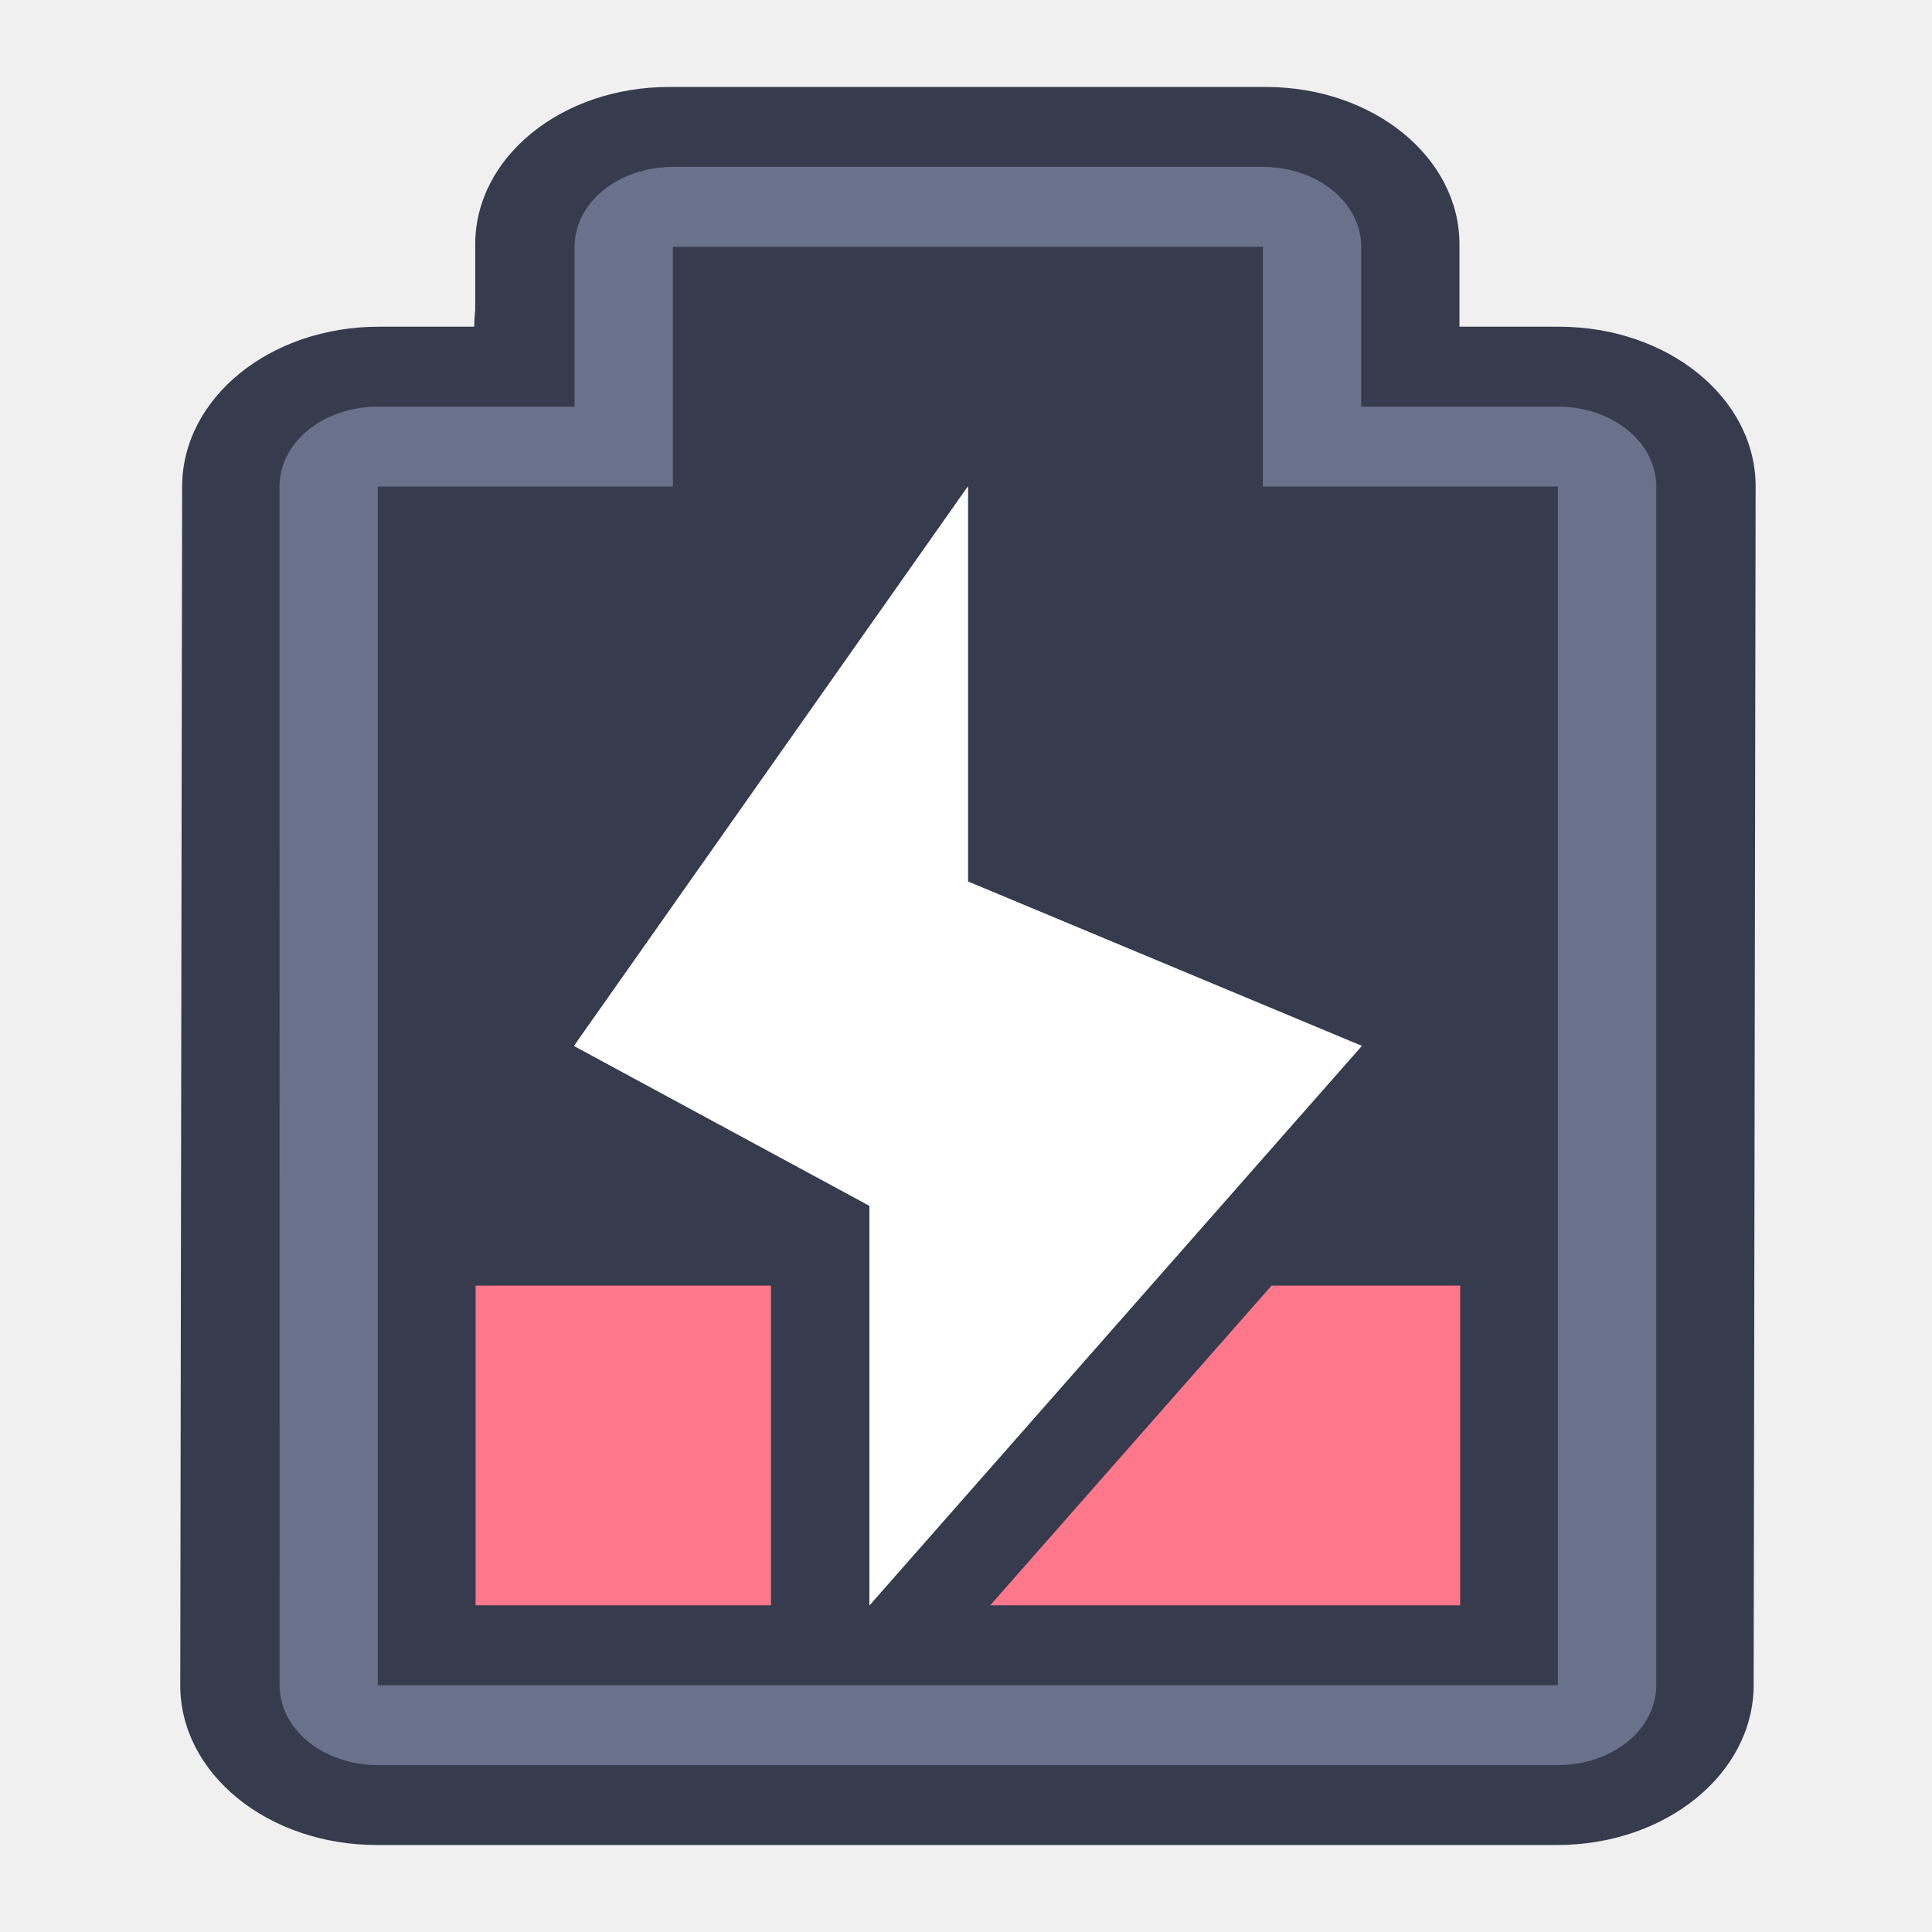
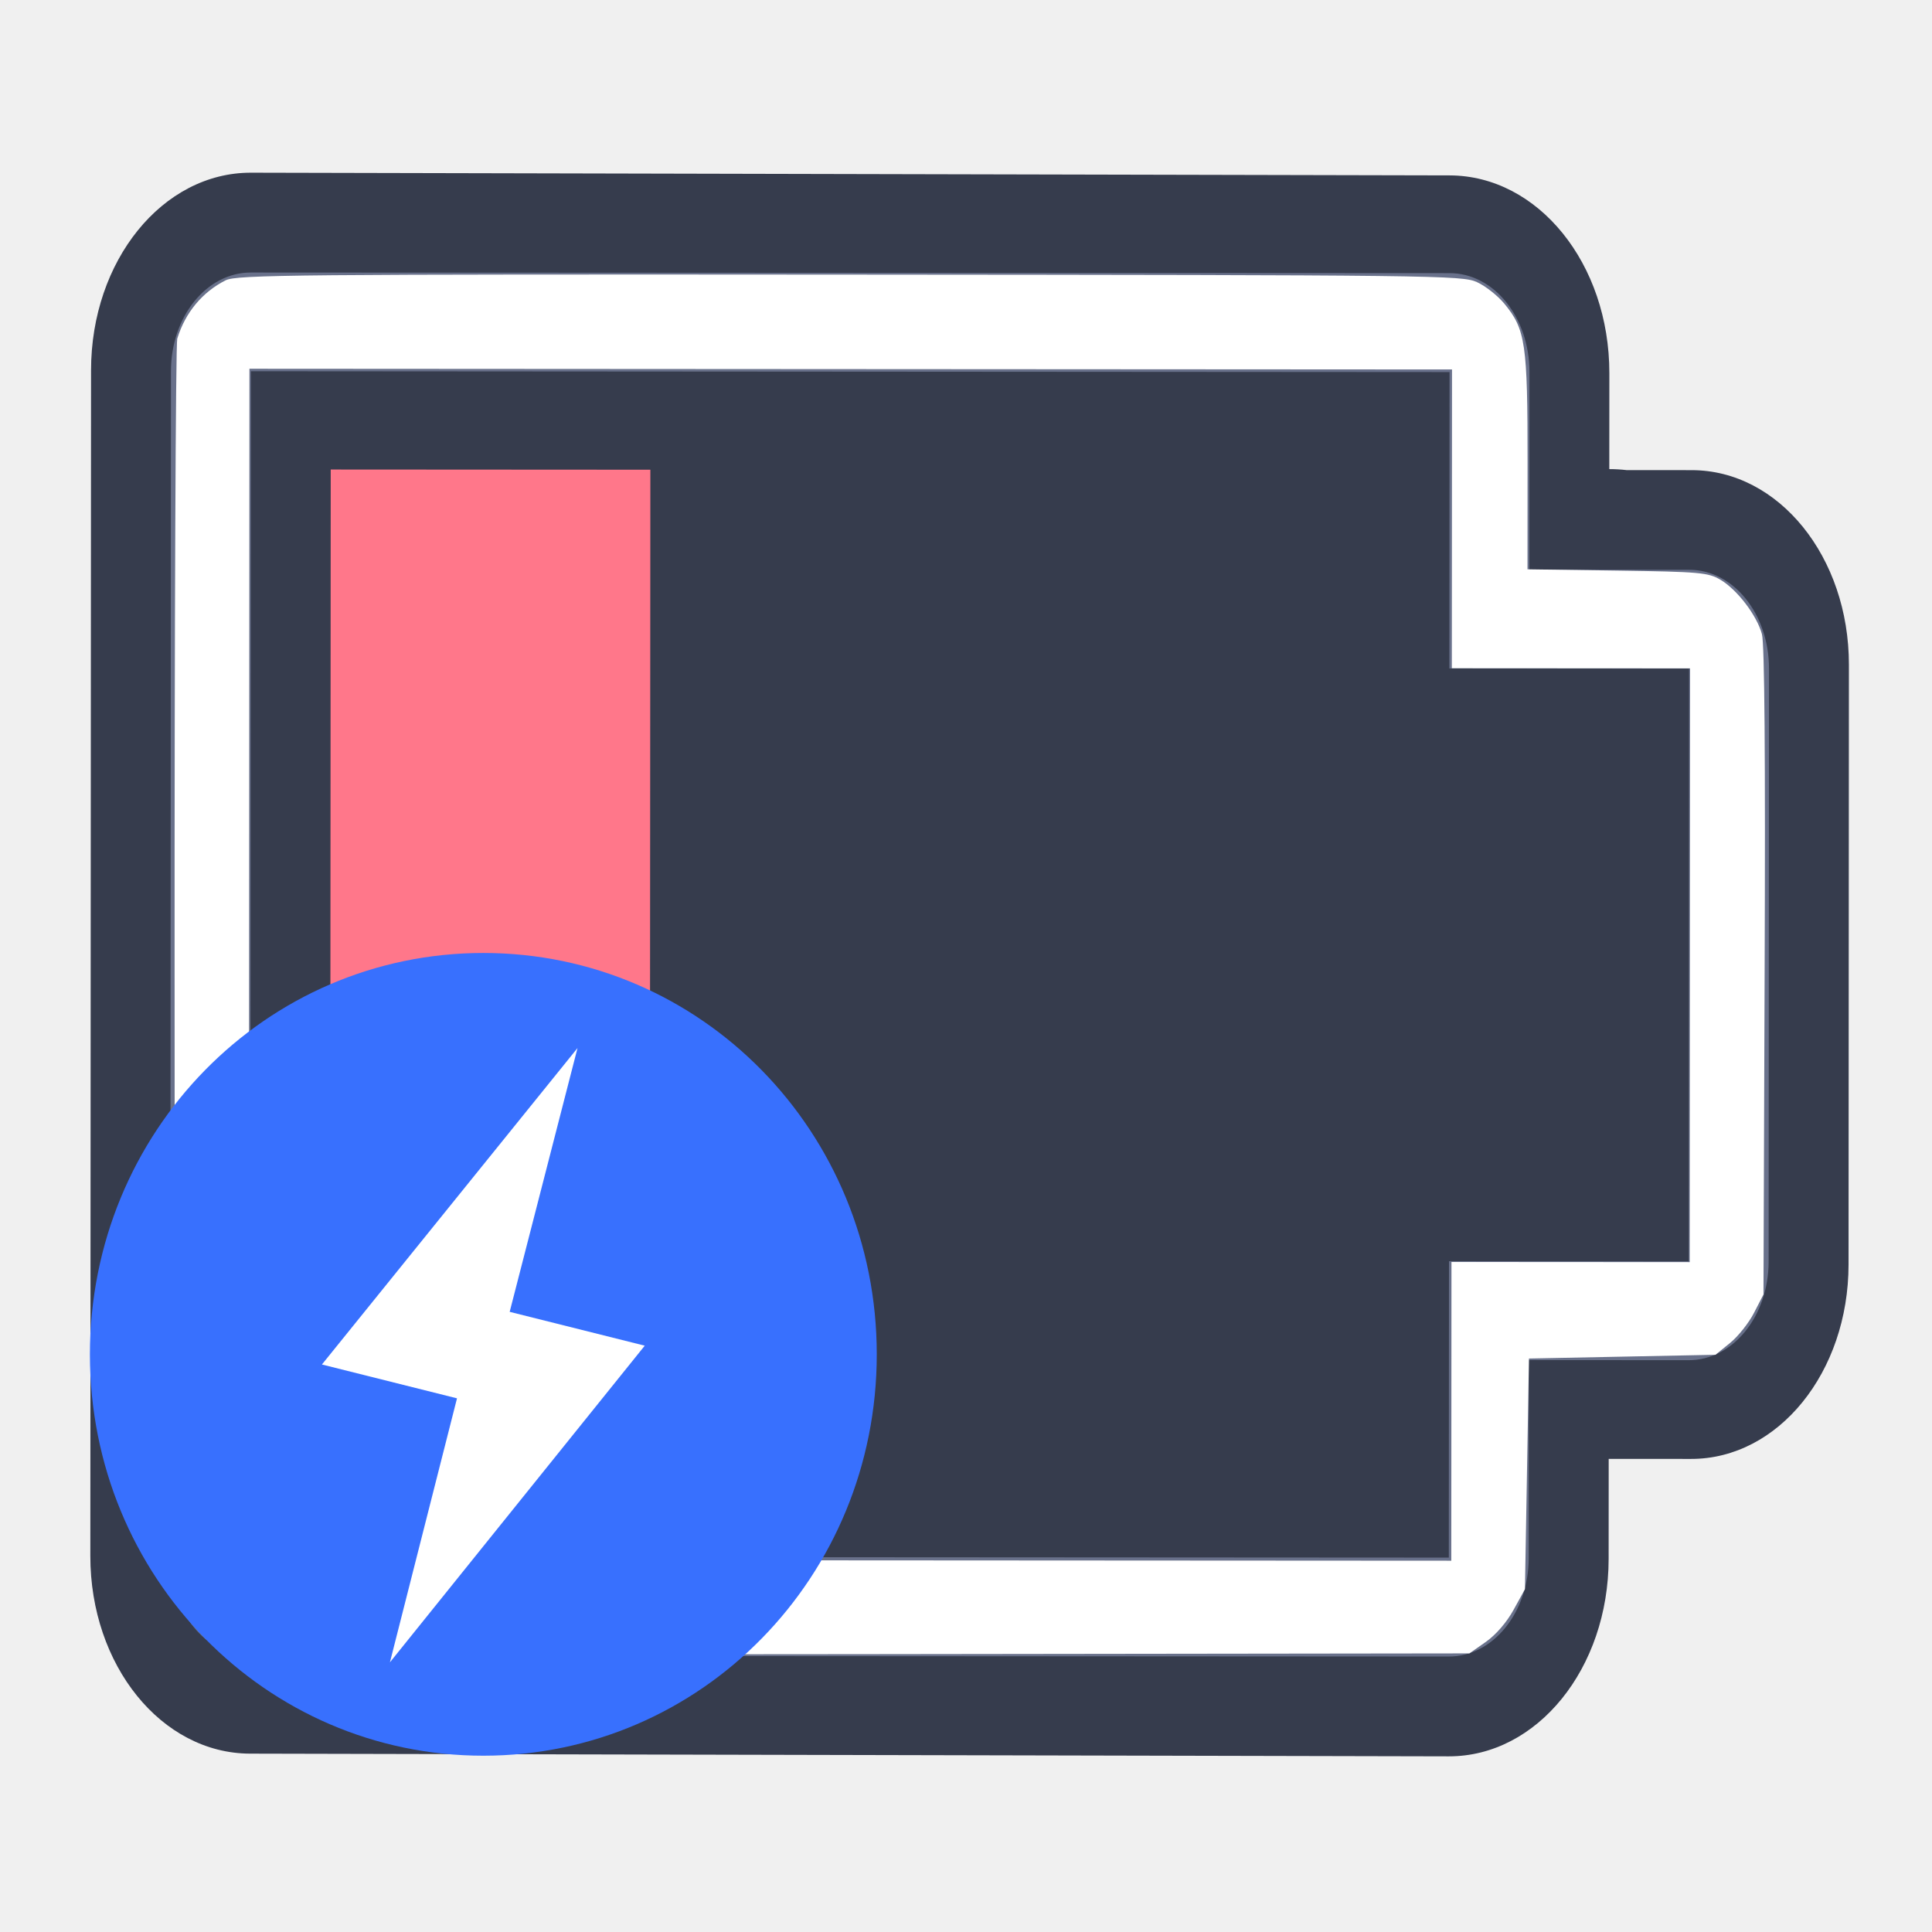
<svg xmlns="http://www.w3.org/2000/svg" width="22" height="22" viewBox="0 0 22 22" version="1.1" id="svg1">
  <defs id="defs1" />
  <g id="layer1">
-     <g id="g1" transform="matrix(0,-0.9099587,1.121115,0,-3.552969,21.00955)">
-       <path id="rect7-9-7" style="fill:#363c4d;fill-opacity:1;stroke-width:1.999;stroke-linecap:round;stroke-linejoin:round;paint-order:stroke fill markers" d="M 2,5 C 0.892,4.999 0,5.891 0,6.998 v 11.985 c 0,1.107 0.892,1.996 2,1.998 l 15,0.02 c 1.108,0.001 2,-0.891 2,-1.998 v -1.01 h 1.031 c 1.091,0 1.969,-0.877 1.969,-1.966 v -0.059 -6.002 c 0,-6.52e-4 0,-0.001 0,-0.002 C 22,8.873 21.122,7.996 20.031,7.996 H 19.217 C 19.142,7.99 19.069,7.986 19,7.986 V 7.017 C 19,5.91 18.108,5.021 17,5.019 Z" />
-       <path id="rect4-2-2" style="fill:#69718b;fill-opacity:1;stroke-width:1.999;stroke-linecap:round;stroke-linejoin:round;paint-order:stroke fill markers" d="m 2,6.009 c -0.554,0 -1,0.445 -1,0.999 v 11.985 c 0,0.553 0.446,0.999 1,0.999 h 15 c 0.554,0 1,-0.445 1,-0.999 v -1.998 h 2 c 0.554,0 1,-0.445 1,-0.999 V 10.004 C 21,9.45 20.554,9.005 20,9.005 H 18 V 7.007 c 0,-0.553 -0.446,-0.999 -1,-0.999 z" />
-       <path id="rect1-2-2" style="fill:#363c4d;fill-opacity:1;stroke-width:1.999;stroke-linecap:round;stroke-linejoin:round;paint-order:stroke fill markers" d="m 2,7.007 v 11.985 h 15 v -2.996 h 3 V 10.004 H 17 V 7.007 Z" />
-       <path id="rect1-6-8-61" style="fill:#ff778a;fill-opacity:1;stroke-width:1.999;stroke-linecap:round;stroke-linejoin:round;paint-order:stroke fill markers" d="M 7,16.084 3,13.227 v 4.773 h 1 1 2 z" />
-       <path id="path1" style="fill:#ff778a;fill-opacity:1;stroke-width:1.999;stroke-linecap:round;stroke-linejoin:round;paint-order:stroke fill markers" d="m 3,8 v 3 c 10e-4,-3e-6 0.003,-2e-6 0.004,0 H 7 v -3 H 5 4 Z" />
-       <path style="fill:#ffffff;fill-opacity:1;stroke:none;stroke-width:2.234;stroke-linecap:round;stroke-linejoin:round;stroke-miterlimit:4;stroke-dasharray:none;stroke-opacity:1" d="m 17,13 -4.943,-4e-5 -2.057,4 -7,-5 h 5 l 2,-3 z" id="rect843-3-3-7-8-4" />
-       <path style="fill:#ffffff;fill-opacity:1;stroke:none;stroke-width:2;stroke-linecap:round;stroke-linejoin:round;stroke-miterlimit:4;stroke-dasharray:none;stroke-opacity:1" d="m 17,13 -4.943,-4e-5 -2.057,4 -7,-5 h 5 l 2,-3 z" id="rect843-3-3-7-8-3-3" />
+     <g id="g2" transform="rotate(90.03473,11.01866,10.98055)">
+       <g id="g1" transform="matrix(0,-0.9099587,1.126498,0,-63.32735,116.5122)">
+         <path id="rect7-9-7-7" style="fill:#363c4d;fill-opacity:1;stroke-width:1.999;stroke-linecap:round;stroke-linejoin:round;paint-order:stroke fill markers" d="m 107,58 c -1.108,-0.001 -2,0.891 -2,1.998 v 11.985 c 0,1.107 0.892,1.996 2,1.998 l 15,0.02 c 1.108,0.001 2,-0.891 2,-1.998 v -1.01 h 1.031 c 1.091,0 1.969,-0.877 1.969,-1.966 v -0.059 -6.002 c 0,-6.52e-4 0,-0.001 0,-0.002 0,-1.089 -0.878,-1.966 -1.969,-1.966 h -0.814 c -0.075,-0.007 -0.148,-0.01 -0.217,-0.01 v -0.97 c 0,-1.107 -0.892,-1.996 -2,-1.998 z" />
+         <path id="rect4-2-2-5" style="fill:#69718b;fill-opacity:1;stroke-width:1.999;stroke-linecap:round;stroke-linejoin:round;paint-order:stroke fill markers" d="m 107,59.009 c -0.554,0 -1,0.445 -1,0.999 v 11.985 c 0,0.553 0.446,0.999 1,0.999 h 15 c 0.554,0 1,-0.445 1,-0.999 v -1.998 h 2 c 0.554,0 1,-0.445 1,-0.999 V 63.004 c 0,-0.553 -0.446,-0.999 -1,-0.999 h -2 v -1.998 c 0,-0.553 -0.446,-0.999 -1,-0.999 z" />
+         <path id="rect1-2-2-4" style="fill:#363c4d;fill-opacity:1;stroke-width:1.999;stroke-linecap:round;stroke-linejoin:round;paint-order:stroke fill markers" d="m 107,60.007 v 11.985 h 15 v -2.996 h 3 V 63.004 h -3 v -2.996 z" />
+         <path id="rect1-6-8-61-4" style="fill:#ff778a;fill-opacity:1;stroke-width:1.999;stroke-linecap:round;stroke-linejoin:round;paint-order:stroke fill markers" d="m 108,61 v 10 h 1 1 2 v -3 -4 -3 h -2 -1 z" />
+       </g>
+       <path style="fill:#ffffff;stroke-width:0.043" d="M 3.897,19.984 C 3.603,19.894 3.368,19.699 3.235,19.434 3.172,19.309 3.165,18.657 3.166,12.329 3.167,5.644 3.17,5.354 3.247,5.186 3.29,5.09 3.401,4.949 3.493,4.873 3.785,4.632 3.947,4.608 5.301,4.608 H 6.517 L 6.531,3.585 C 6.544,2.647 6.553,2.55 6.634,2.412 6.747,2.22 7.04,1.996 7.254,1.938 7.366,1.908 8.644,1.897 11.097,1.905 l 3.676,0.011 0.21,0.108 c 0.115,0.059 0.27,0.182 0.343,0.273 l 0.134,0.165 0.022,1.062 0.022,1.062 1.313,0.022 1.313,0.022 0.235,0.129 c 0.144,0.079 0.286,0.202 0.366,0.316 l 0.131,0.187 0.013,6.962 c 0.009,4.931 -10e-4,7.009 -0.034,7.124 -0.06,0.206 -0.265,0.44 -0.491,0.562 l -0.176,0.094 -7.084,0.007 c -3.896,0.004 -7.132,-0.008 -7.192,-0.026 z M 17.807,12.316 V 5.469 H 16.106 14.405 V 4.113 2.756 H 11.024 7.644 V 4.113 5.469 H 5.943 4.242 v 6.847 6.847 h 6.782 6.782 z" id="path1" />
+     </g>
+     <g fill-rule="nonzero" id="g5" transform="matrix(0.4480506,0,0,0.4570397,-10.62556,-1.031313)">
+       <path d="M 35.999,26 C 30.46,26 26,30.46 26,36 c 0,5.54 4.46,10 9.999,10 5.54,0 9.999,-4.46 9.999,-10 0,-5.54 -4.459,-10 -9.999,-10 z" fill="#3870fe" id="path4" />
+       <path transform="rotate(13.79738,-94.03888,139.7838)" d="M 8,0 7.893,6.794 h 3.535 L 7.02,16 7.107,9.206 H 3.572 Z" fill="#ffffff" id="path5" />
    </g>
  </g>
</svg>
